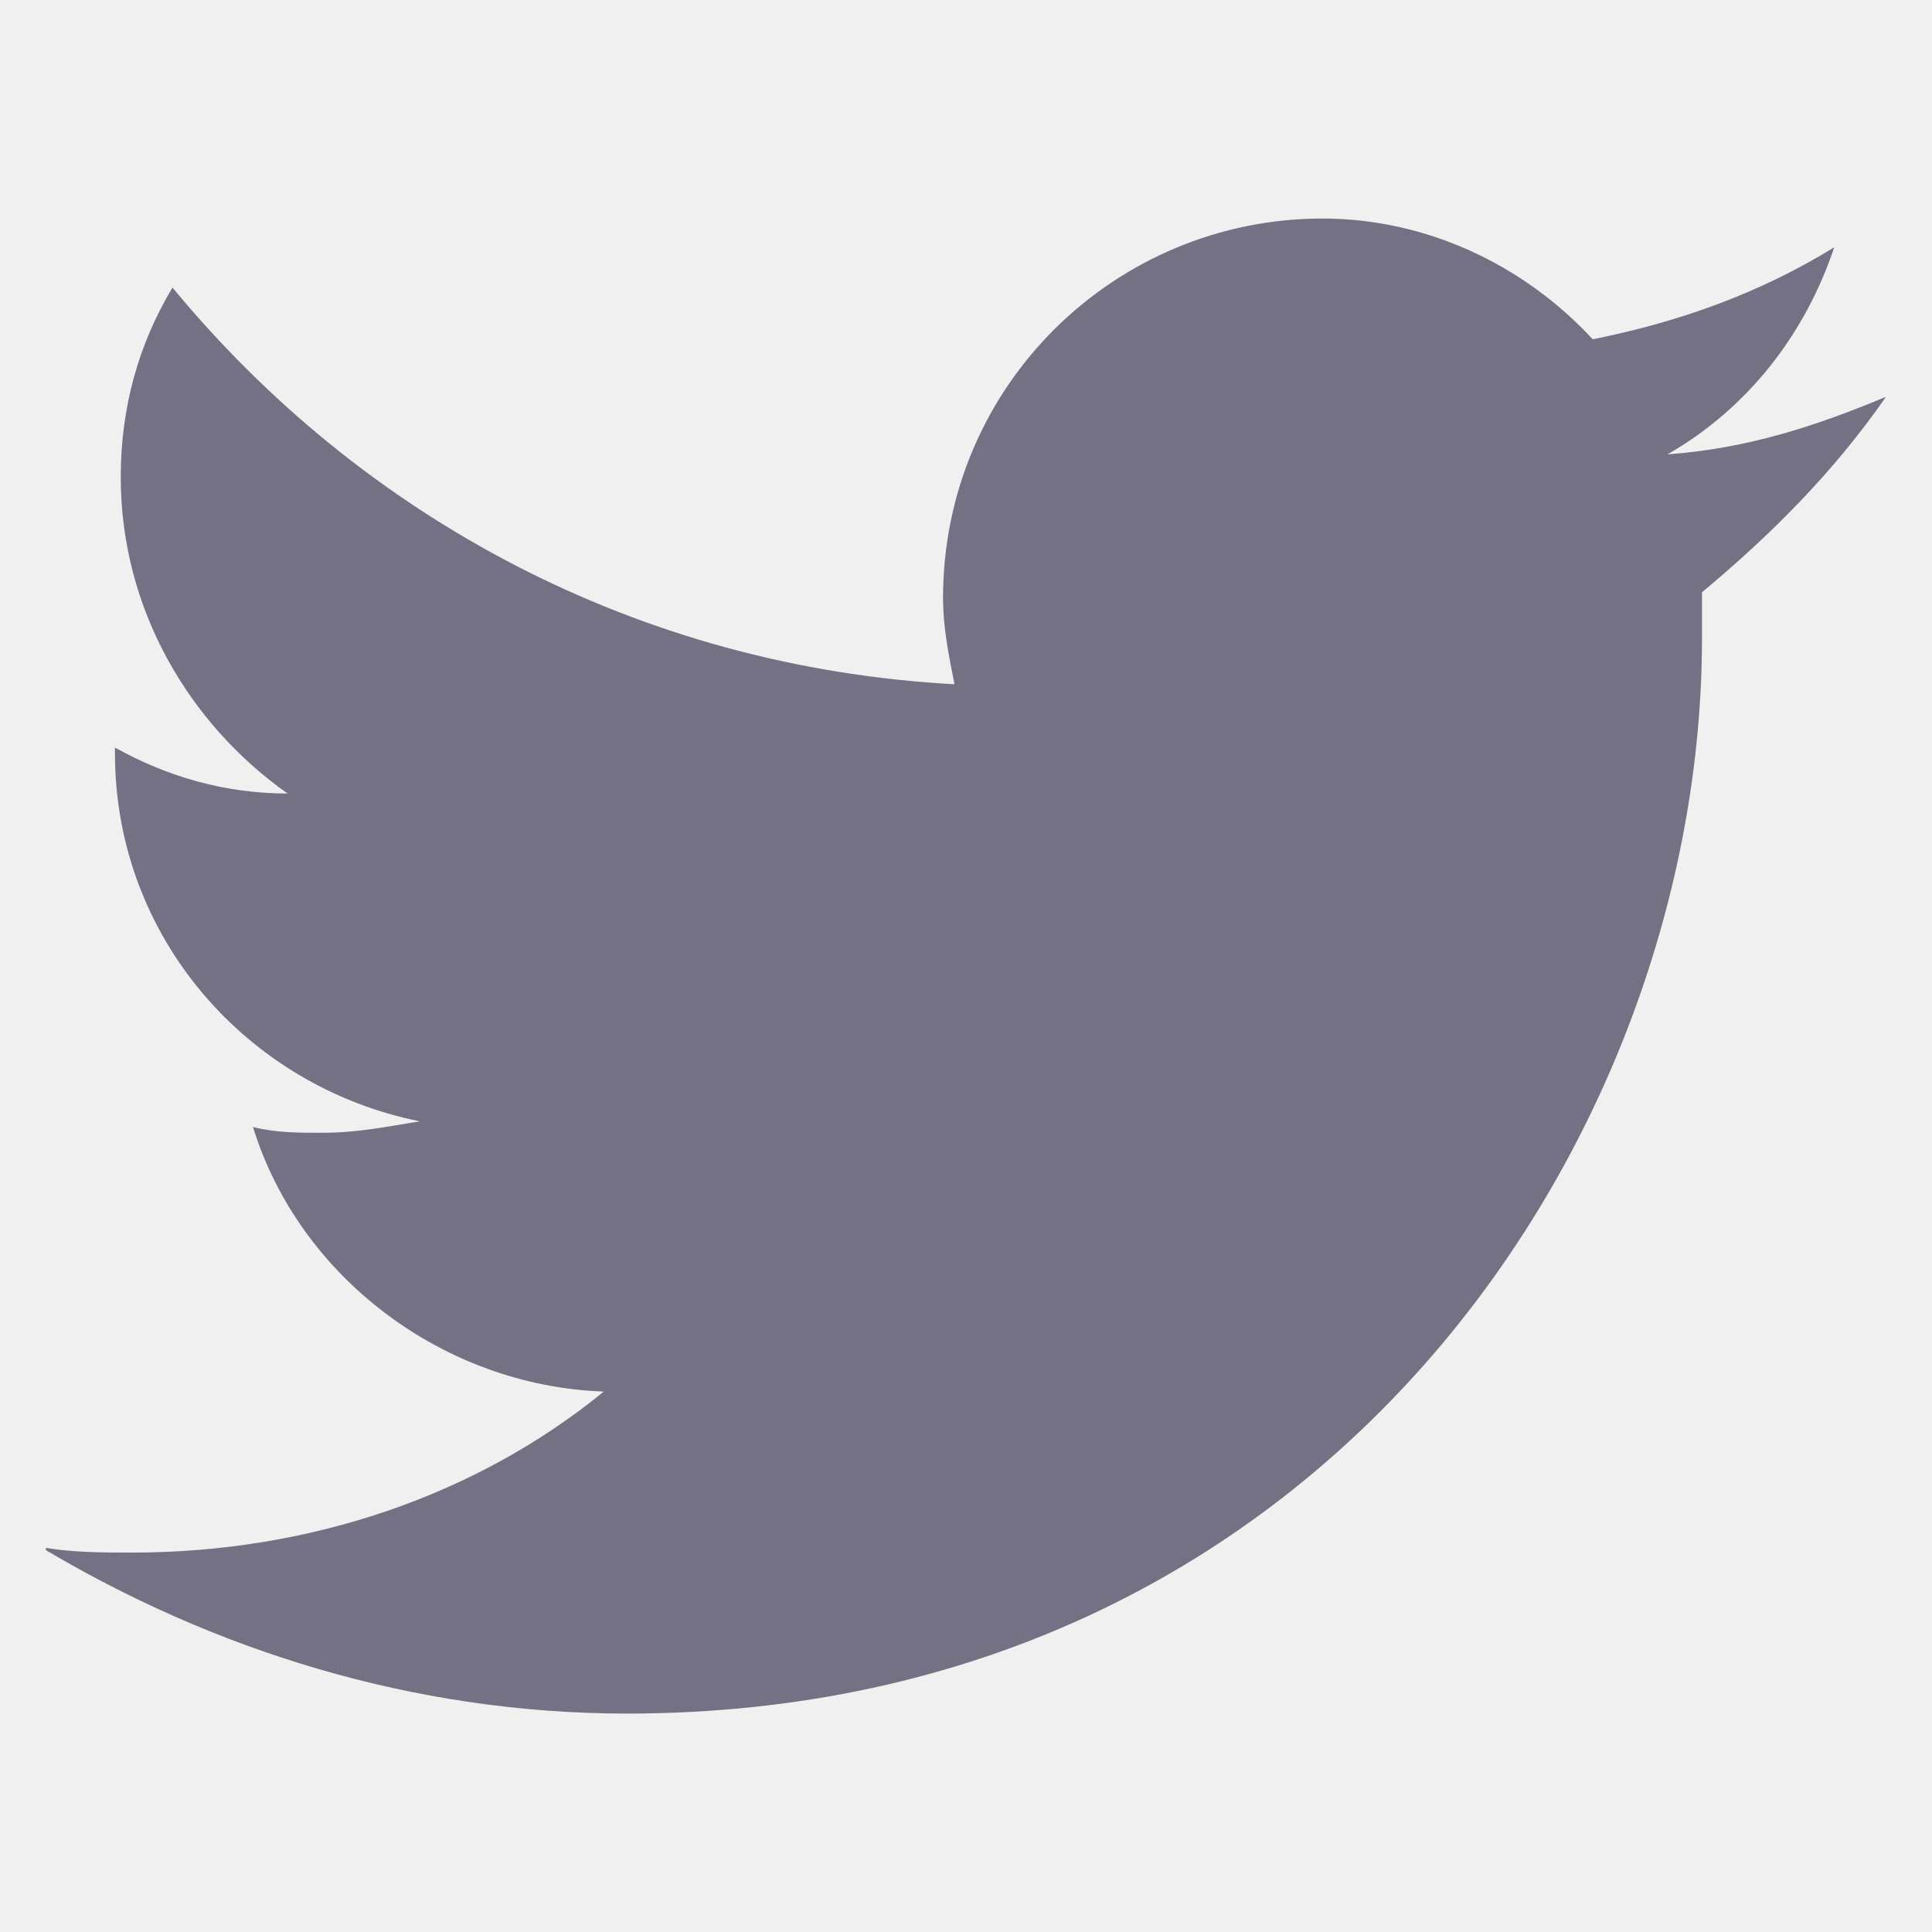
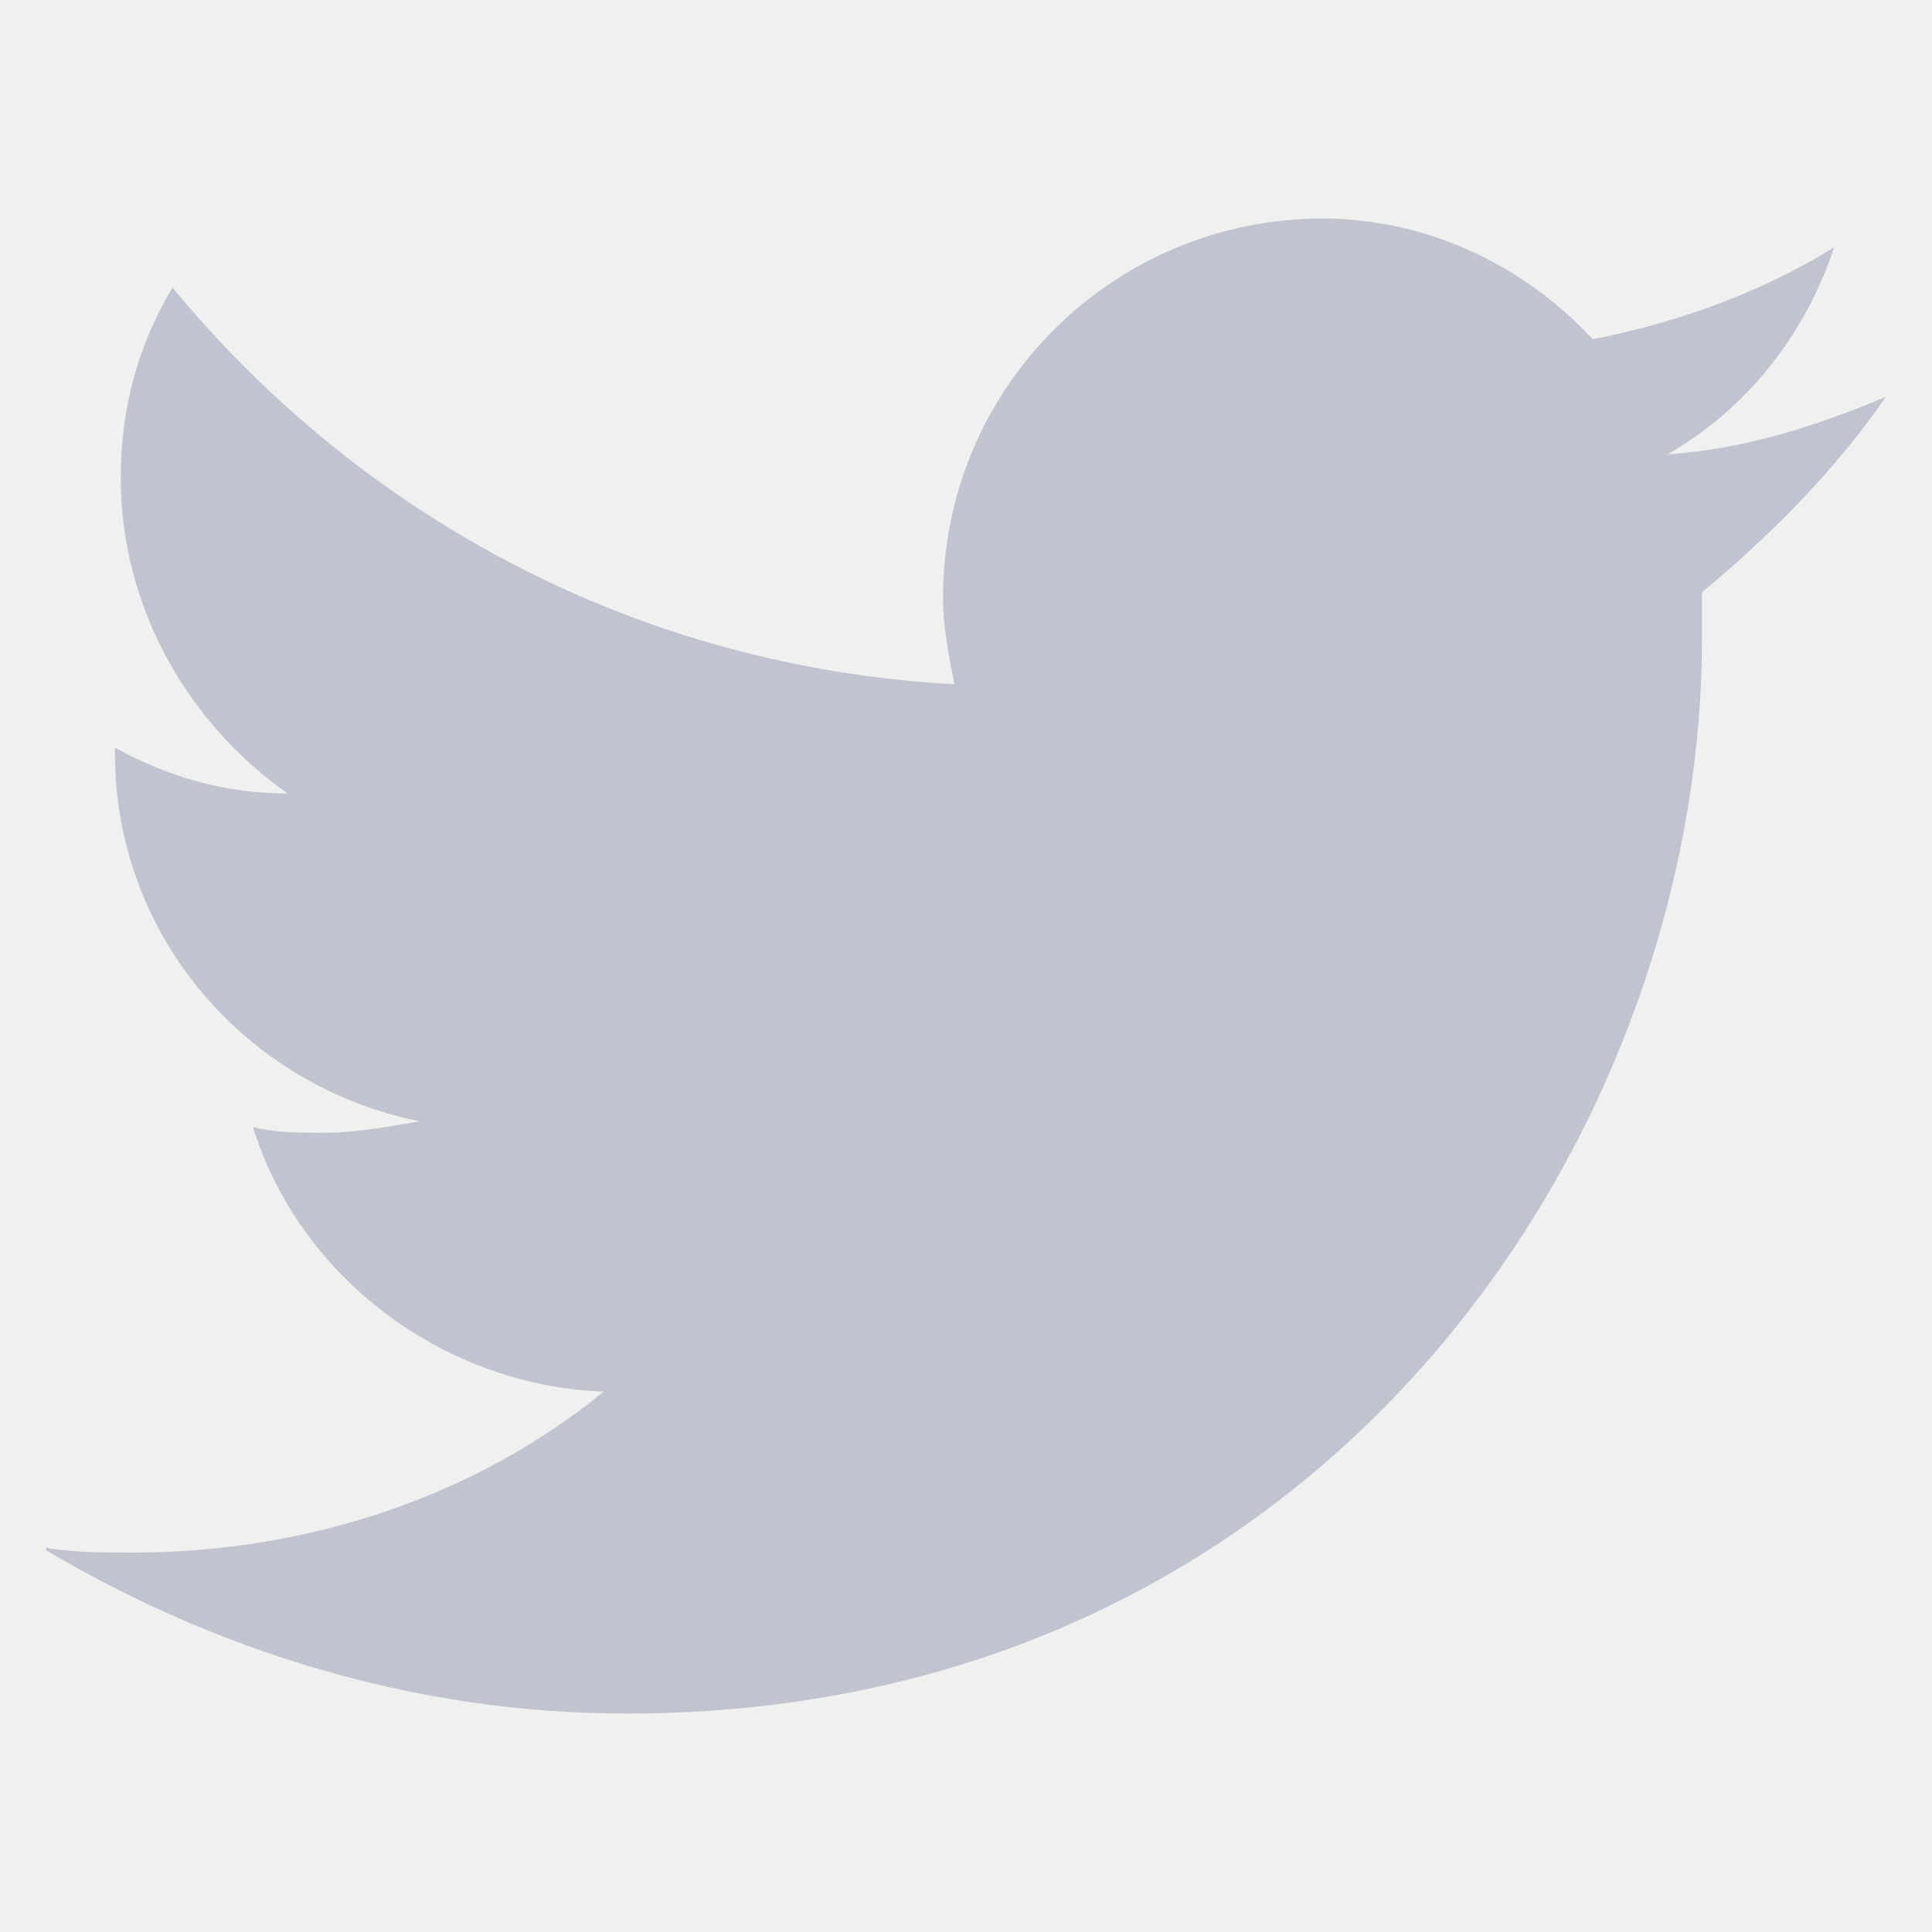
<svg xmlns="http://www.w3.org/2000/svg" width="18" height="18" viewBox="0 0 18 18" fill="none">
  <g clip-path="url(#clip0_702_32808)">
-     <path d="M17.571 3.697C16.929 3.965 16.286 4.179 15.536 4.233C16.286 3.804 16.821 3.108 17.089 2.304C16.393 2.733 15.643 3 14.839 3.161C14.196 2.465 13.286 2.036 12.321 2.036C10.393 2.036 8.786 3.59 8.786 5.572C8.786 5.84 8.839 6.108 8.893 6.375C5.946 6.215 3.375 4.822 1.607 2.679C1.286 3.215 1.125 3.804 1.125 4.447C1.125 5.679 1.768 6.75 2.679 7.393C2.089 7.393 1.554 7.233 1.071 6.965V7.018C1.071 8.733 2.304 10.125 3.911 10.447C3.589 10.5 3.321 10.554 3 10.554C2.786 10.554 2.571 10.554 2.357 10.5C2.786 11.893 4.125 12.911 5.625 12.965C4.446 13.929 2.893 14.465 1.232 14.465C0.964 14.465 0.643 14.465 0.375 14.411C1.982 15.375 3.857 15.965 5.839 15.965C12.321 15.965 15.857 10.608 15.857 5.947C15.857 5.786 15.857 5.625 15.857 5.518C16.5 4.983 17.089 4.393 17.571 3.697Z" fill="#757185" />
+     <path d="M17.571 3.697C16.929 3.965 16.286 4.179 15.536 4.233C16.286 3.804 16.821 3.108 17.089 2.304C16.393 2.733 15.643 3 14.839 3.161C14.196 2.465 13.286 2.036 12.321 2.036C10.393 2.036 8.786 3.59 8.786 5.572C8.786 5.84 8.839 6.108 8.893 6.375C5.946 6.215 3.375 4.822 1.607 2.679C1.286 3.215 1.125 3.804 1.125 4.447C1.125 5.679 1.768 6.75 2.679 7.393C2.089 7.393 1.554 7.233 1.071 6.965V7.018C1.071 8.733 2.304 10.125 3.911 10.447C3.589 10.5 3.321 10.554 3 10.554C2.786 10.554 2.571 10.554 2.357 10.5C2.786 11.893 4.125 12.911 5.625 12.965C4.446 13.929 2.893 14.465 1.232 14.465C0.964 14.465 0.643 14.465 0.375 14.411C1.982 15.375 3.857 15.965 5.839 15.965C12.321 15.965 15.857 10.608 15.857 5.947C15.857 5.786 15.857 5.625 15.857 5.518C16.5 4.983 17.089 4.393 17.571 3.697Z" fill="#C1C4CF" />
  </g>
  <defs>
    <clipPath id="clip0_702_32808">
      <rect width="17.143" height="17.143" fill="white" transform="translate(0.427734 0.428711)" />
    </clipPath>
  </defs>
</svg>
